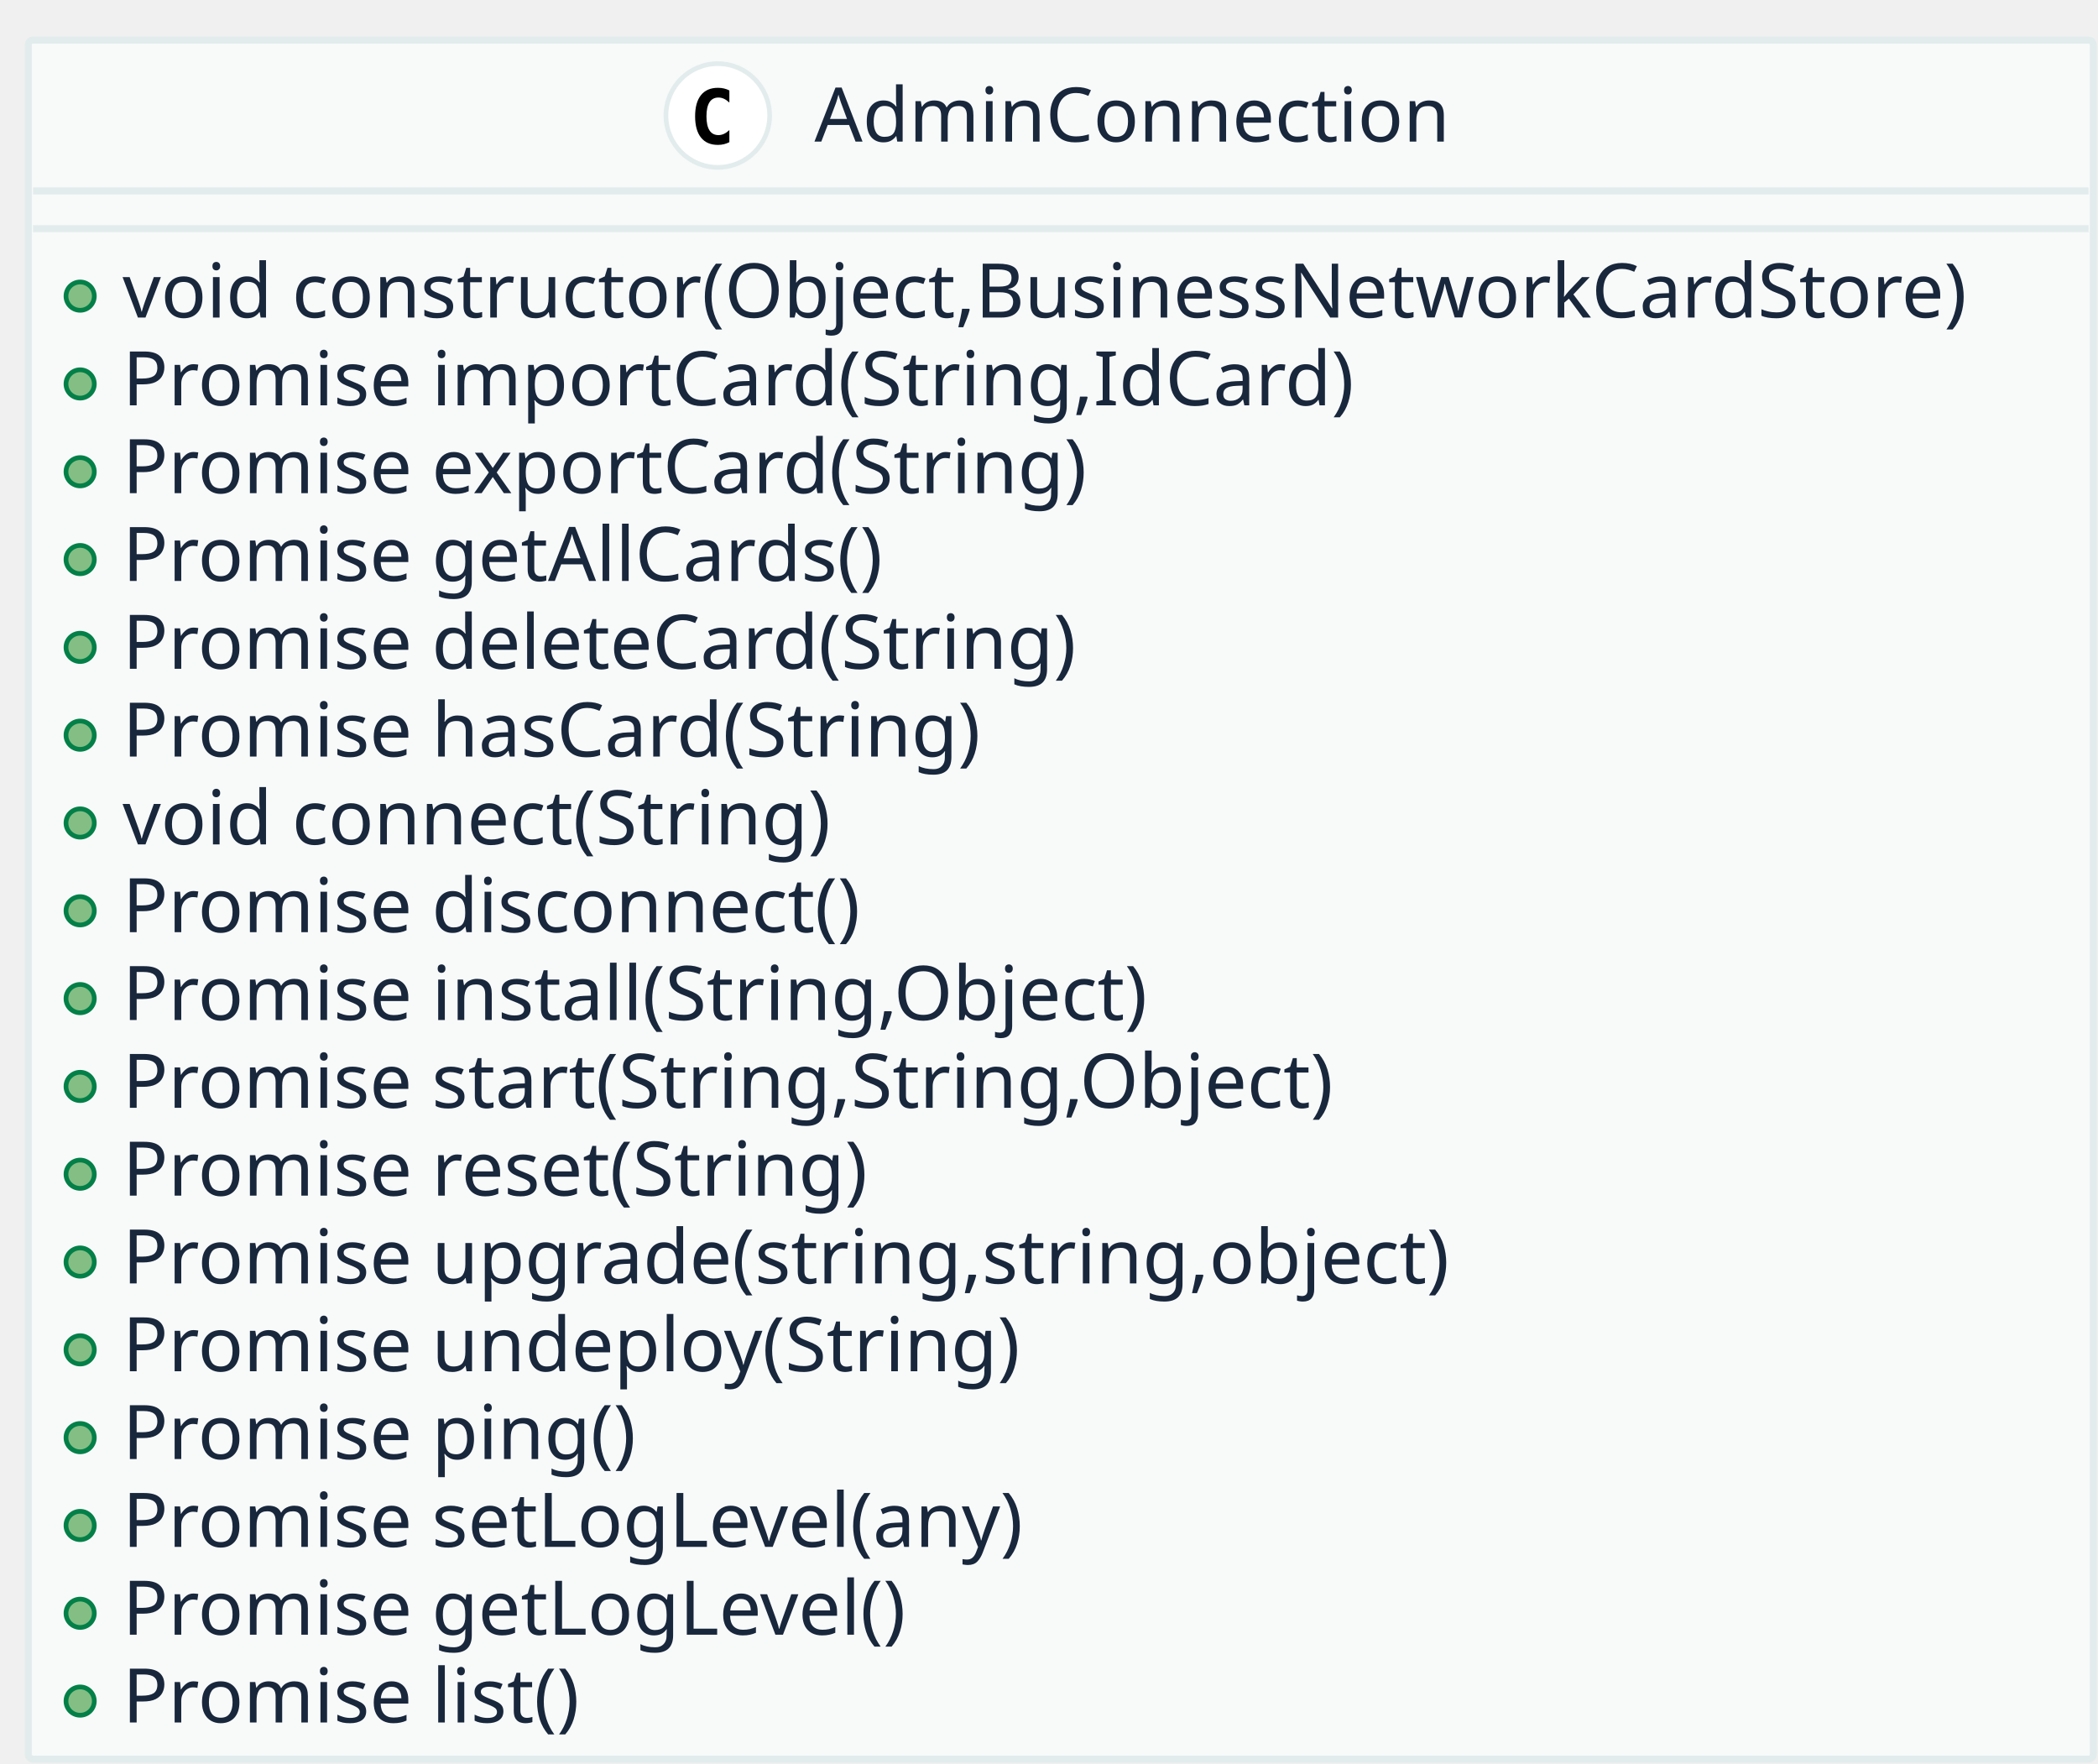
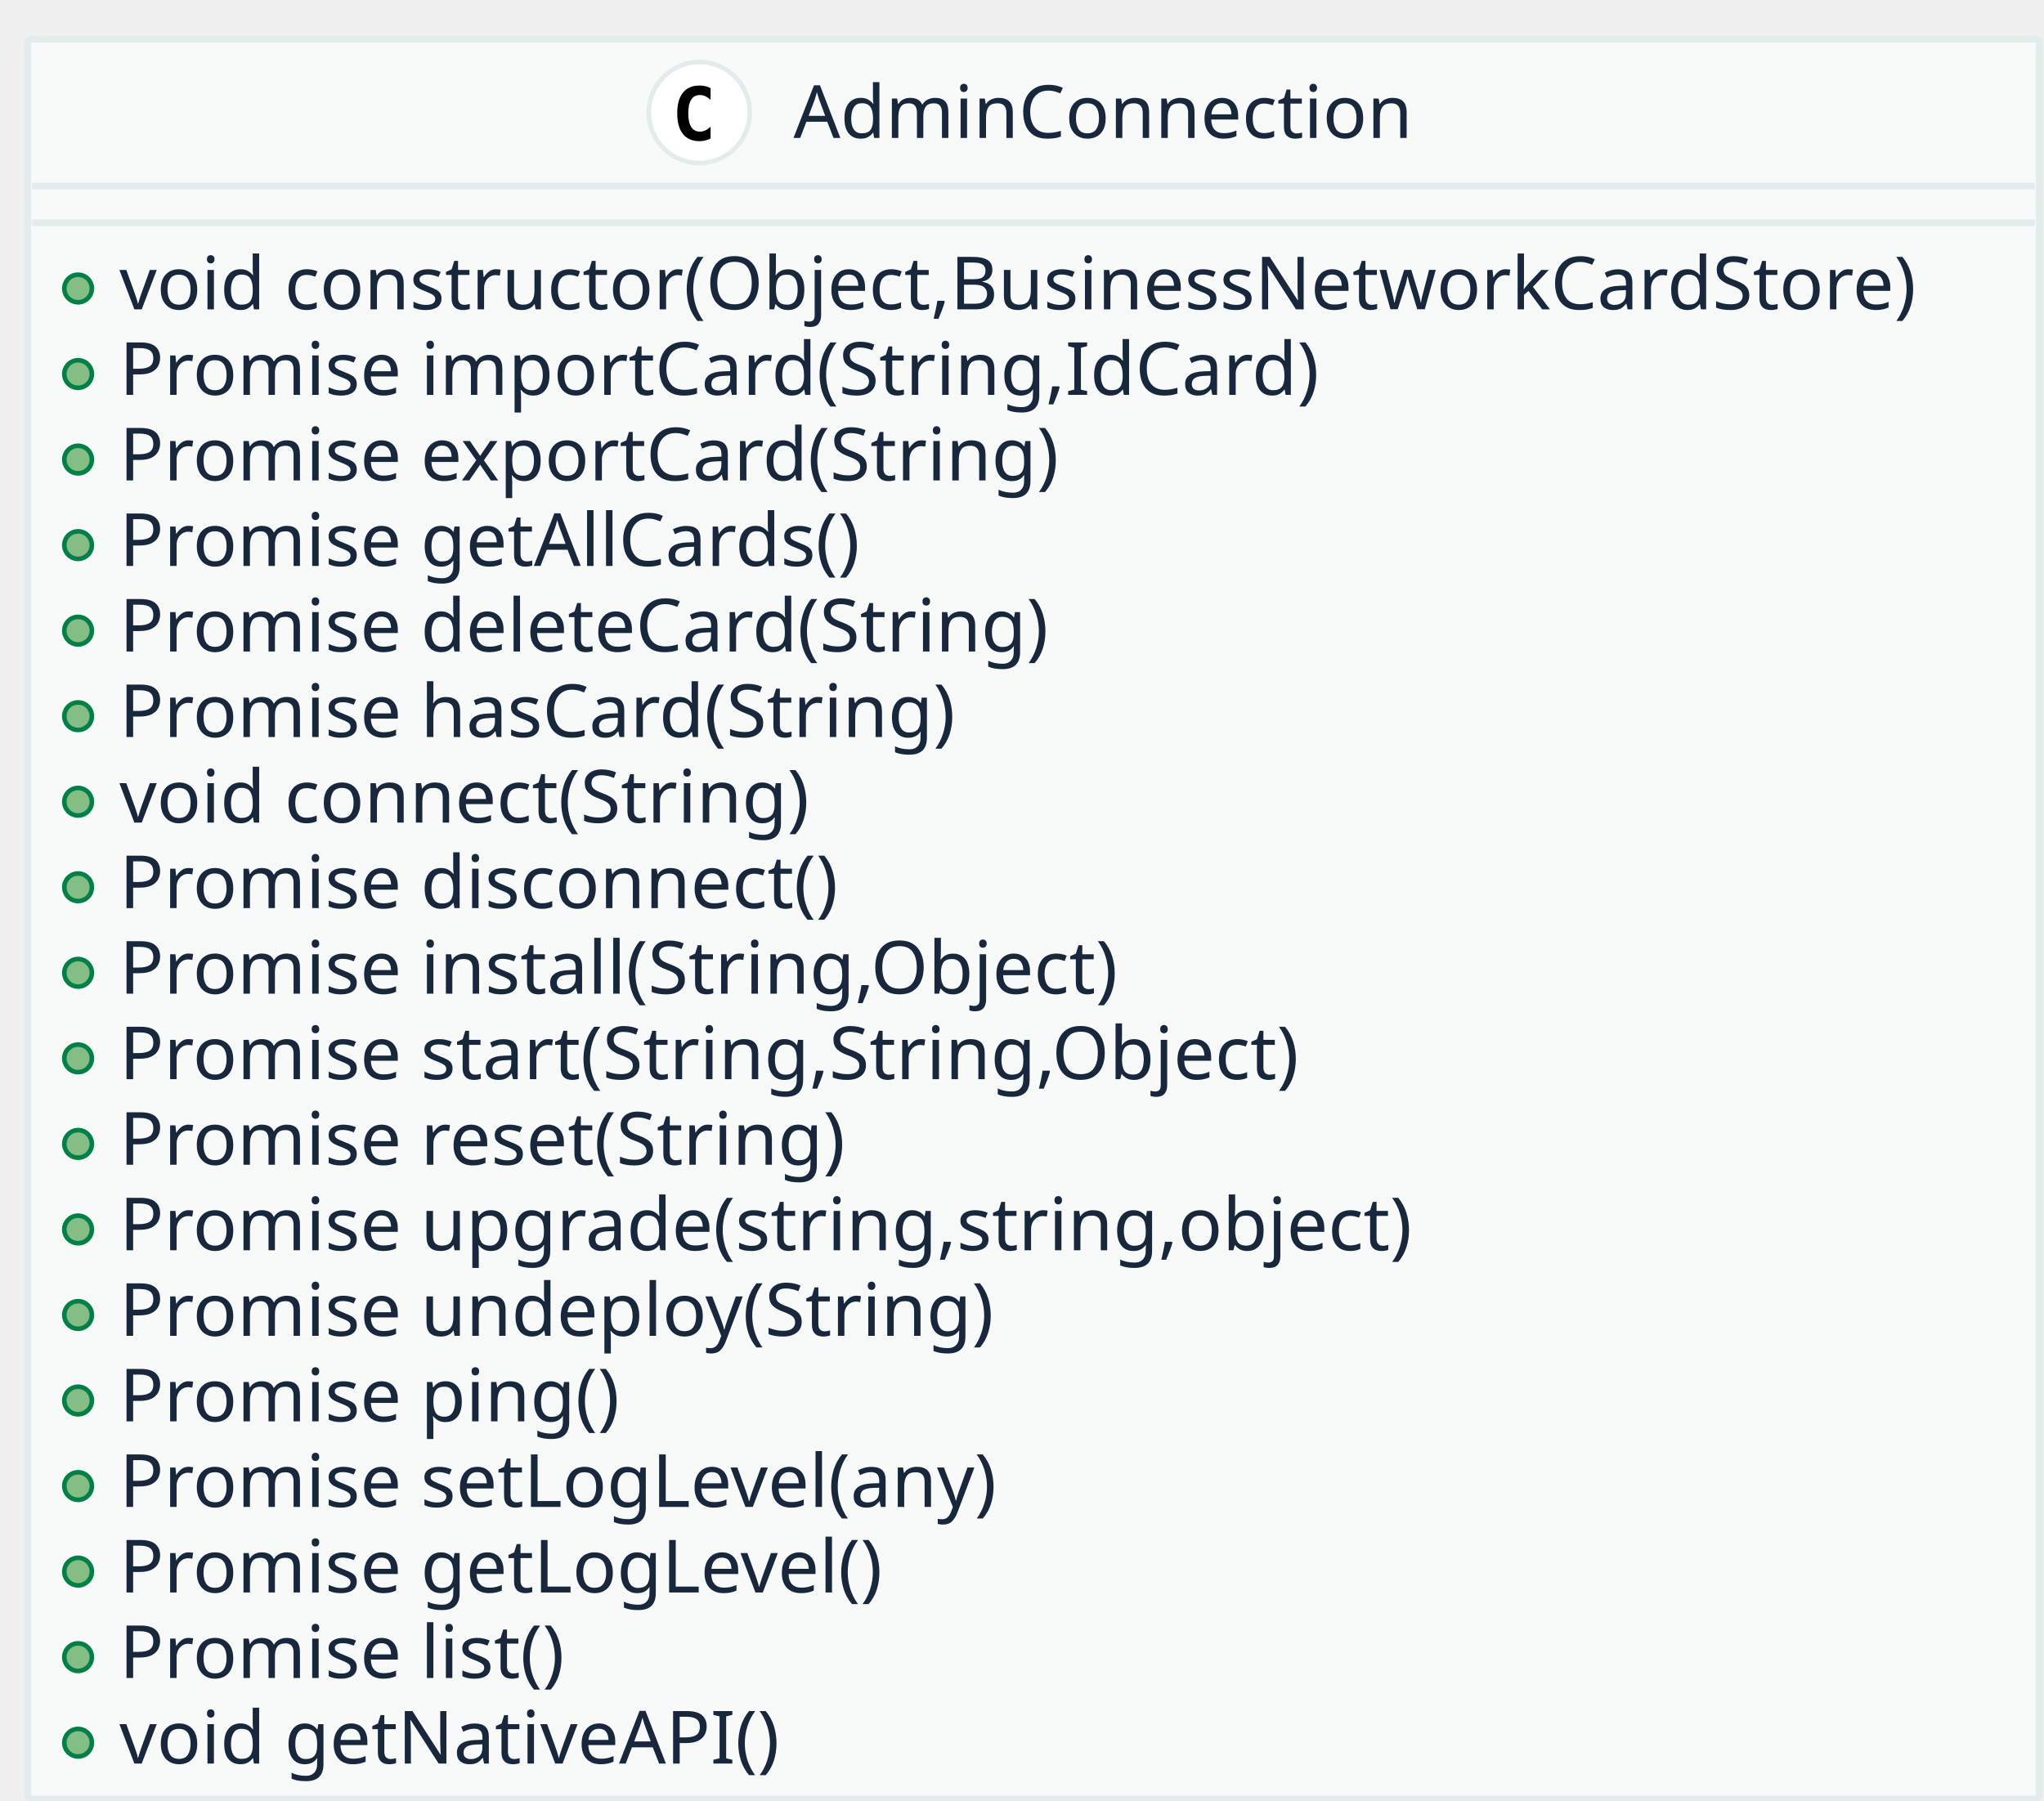
- <svg xmlns="http://www.w3.org/2000/svg" contentScriptType="application/ecmascript" contentStyleType="text/css" height="374px" preserveAspectRatio="none" style="width:445px;height:374px;" version="1.1" viewBox="0 0 445 374" width="445px" zoomAndPan="magnify">
+ <svg xmlns="http://www.w3.org/2000/svg" contentScriptType="application/ecmascript" contentStyleType="text/css" height="392px" preserveAspectRatio="none" style="width:445px;height:392px;" version="1.1" viewBox="0 0 445 392" width="445px" zoomAndPan="magnify">
  <defs />
  <g>
-     <rect fill="#F8FAFA" height="364.625" rx="1" ry="1" style="stroke: #E3ECEC; stroke-width: 1.5;" width="438" x="6" y="8.5" />
+     <rect fill="#F8FAFA" height="383.25" rx="1" ry="1" style="stroke: #E3ECEC; stroke-width: 1.5;" width="438" x="6" y="8.5" />
    <ellipse cx="152.25" cy="24.5" fill="#FFFFFF" rx="11" ry="11" style="stroke: #E3ECEC; stroke-width: 1.0;" />
    <path d="M154.703,30.156 Q154.156,30.438 153.555,30.586 Q152.953,30.734 152.281,30.734 Q149.922,30.734 148.68,29.172 Q147.438,27.609 147.438,24.672 Q147.438,21.734 148.68,20.18 Q149.922,18.625 152.281,18.625 Q152.953,18.625 153.562,18.766 Q154.172,18.906 154.703,19.188 L154.703,21.75 Q154.109,21.203 153.547,20.945 Q152.984,20.688 152.391,20.688 Q151.125,20.688 150.484,21.695 Q149.844,22.703 149.844,24.672 Q149.844,26.641 150.484,27.648 Q151.125,28.656 152.391,28.656 Q152.984,28.656 153.547,28.398 Q154.109,28.141 154.703,27.594 L154.703,30.156 Z " />
    <text fill="#19273C" font-family="sans-serif" font-size="16" lengthAdjust="spacingAndGlyphs" textLength="137" x="172.75" y="30.039">AdminConnection</text>
    <line style="stroke: #E3ECEC; stroke-width: 1.5;" x1="7" x2="443" y1="40.5" y2="40.5" />
    <line style="stroke: #E3ECEC; stroke-width: 1.5;" x1="7" x2="443" y1="48.5" y2="48.5" />
    <ellipse cx="17" cy="62.812" fill="#84BE84" rx="3" ry="3" style="stroke: #038048; stroke-width: 1.0;" />
    <text fill="#19273C" font-family="sans-serif" font-size="16" lengthAdjust="spacingAndGlyphs" textLength="412" x="26" y="67.352">void constructor(Object,BusinessNetworkCardStore)</text>
    <ellipse cx="17" cy="81.438" fill="#84BE84" rx="3" ry="3" style="stroke: #038048; stroke-width: 1.0;" />
    <text fill="#19273C" font-family="sans-serif" font-size="16" lengthAdjust="spacingAndGlyphs" textLength="271" x="26" y="85.977">Promise importCard(String,IdCard)</text>
    <ellipse cx="17" cy="100.062" fill="#84BE84" rx="3" ry="3" style="stroke: #038048; stroke-width: 1.0;" />
    <text fill="#19273C" font-family="sans-serif" font-size="16" lengthAdjust="spacingAndGlyphs" textLength="215" x="26" y="104.602">Promise exportCard(String)</text>
    <ellipse cx="17" cy="118.688" fill="#84BE84" rx="3" ry="3" style="stroke: #038048; stroke-width: 1.0;" />
    <text fill="#19273C" font-family="sans-serif" font-size="16" lengthAdjust="spacingAndGlyphs" textLength="168" x="26" y="123.227">Promise getAllCards()</text>
    <ellipse cx="17" cy="137.312" fill="#84BE84" rx="3" ry="3" style="stroke: #038048; stroke-width: 1.0;" />
    <text fill="#19273C" font-family="sans-serif" font-size="16" lengthAdjust="spacingAndGlyphs" textLength="209" x="26" y="141.852">Promise deleteCard(String)</text>
    <ellipse cx="17" cy="155.938" fill="#84BE84" rx="3" ry="3" style="stroke: #038048; stroke-width: 1.0;" />
    <text fill="#19273C" font-family="sans-serif" font-size="16" lengthAdjust="spacingAndGlyphs" textLength="191" x="26" y="160.477">Promise hasCard(String)</text>
    <ellipse cx="17" cy="174.562" fill="#84BE84" rx="3" ry="3" style="stroke: #038048; stroke-width: 1.0;" />
    <text fill="#19273C" font-family="sans-serif" font-size="16" lengthAdjust="spacingAndGlyphs" textLength="158" x="26" y="179.102">void connect(String)</text>
    <ellipse cx="17" cy="193.188" fill="#84BE84" rx="3" ry="3" style="stroke: #038048; stroke-width: 1.0;" />
    <text fill="#19273C" font-family="sans-serif" font-size="16" lengthAdjust="spacingAndGlyphs" textLength="165" x="26" y="197.727">Promise disconnect()</text>
    <ellipse cx="17" cy="211.812" fill="#84BE84" rx="3" ry="3" style="stroke: #038048; stroke-width: 1.0;" />
    <text fill="#19273C" font-family="sans-serif" font-size="16" lengthAdjust="spacingAndGlyphs" textLength="224" x="26" y="216.352">Promise install(String,Object)</text>
    <ellipse cx="17" cy="230.438" fill="#84BE84" rx="3" ry="3" style="stroke: #038048; stroke-width: 1.0;" />
    <text fill="#19273C" font-family="sans-serif" font-size="16" lengthAdjust="spacingAndGlyphs" textLength="269" x="26" y="234.977">Promise start(String,String,Object)</text>
    <ellipse cx="17" cy="249.062" fill="#84BE84" rx="3" ry="3" style="stroke: #038048; stroke-width: 1.0;" />
    <text fill="#19273C" font-family="sans-serif" font-size="16" lengthAdjust="spacingAndGlyphs" textLength="166" x="26" y="253.602">Promise reset(String)</text>
    <ellipse cx="17" cy="267.688" fill="#84BE84" rx="3" ry="3" style="stroke: #038048; stroke-width: 1.0;" />
    <text fill="#19273C" font-family="sans-serif" font-size="16" lengthAdjust="spacingAndGlyphs" textLength="292" x="26" y="272.227">Promise upgrade(string,string,object)</text>
    <ellipse cx="17" cy="286.312" fill="#84BE84" rx="3" ry="3" style="stroke: #038048; stroke-width: 1.0;" />
    <text fill="#19273C" font-family="sans-serif" font-size="16" lengthAdjust="spacingAndGlyphs" textLength="197" x="26" y="290.852">Promise undeploy(String)</text>
    <ellipse cx="17" cy="304.938" fill="#84BE84" rx="3" ry="3" style="stroke: #038048; stroke-width: 1.0;" />
    <text fill="#19273C" font-family="sans-serif" font-size="16" lengthAdjust="spacingAndGlyphs" textLength="113" x="26" y="309.477">Promise ping()</text>
    <ellipse cx="17" cy="323.562" fill="#84BE84" rx="3" ry="3" style="stroke: #038048; stroke-width: 1.0;" />
    <text fill="#19273C" font-family="sans-serif" font-size="16" lengthAdjust="spacingAndGlyphs" textLength="200" x="26" y="328.102">Promise setLogLevel(any)</text>
    <ellipse cx="17" cy="342.188" fill="#84BE84" rx="3" ry="3" style="stroke: #038048; stroke-width: 1.0;" />
    <text fill="#19273C" font-family="sans-serif" font-size="16" lengthAdjust="spacingAndGlyphs" textLength="173" x="26" y="346.727">Promise getLogLevel()</text>
    <ellipse cx="17" cy="360.812" fill="#84BE84" rx="3" ry="3" style="stroke: #038048; stroke-width: 1.0;" />
    <text fill="#19273C" font-family="sans-serif" font-size="16" lengthAdjust="spacingAndGlyphs" textLength="101" x="26" y="365.352">Promise list()</text>
+     <ellipse cx="17" cy="379.438" fill="#84BE84" rx="3" ry="3" style="stroke: #038048; stroke-width: 1.0;" />
+     <text fill="#19273C" font-family="sans-serif" font-size="16" lengthAdjust="spacingAndGlyphs" textLength="148" x="26" y="383.977">void getNativeAPI()</text>
  </g>
</svg>
